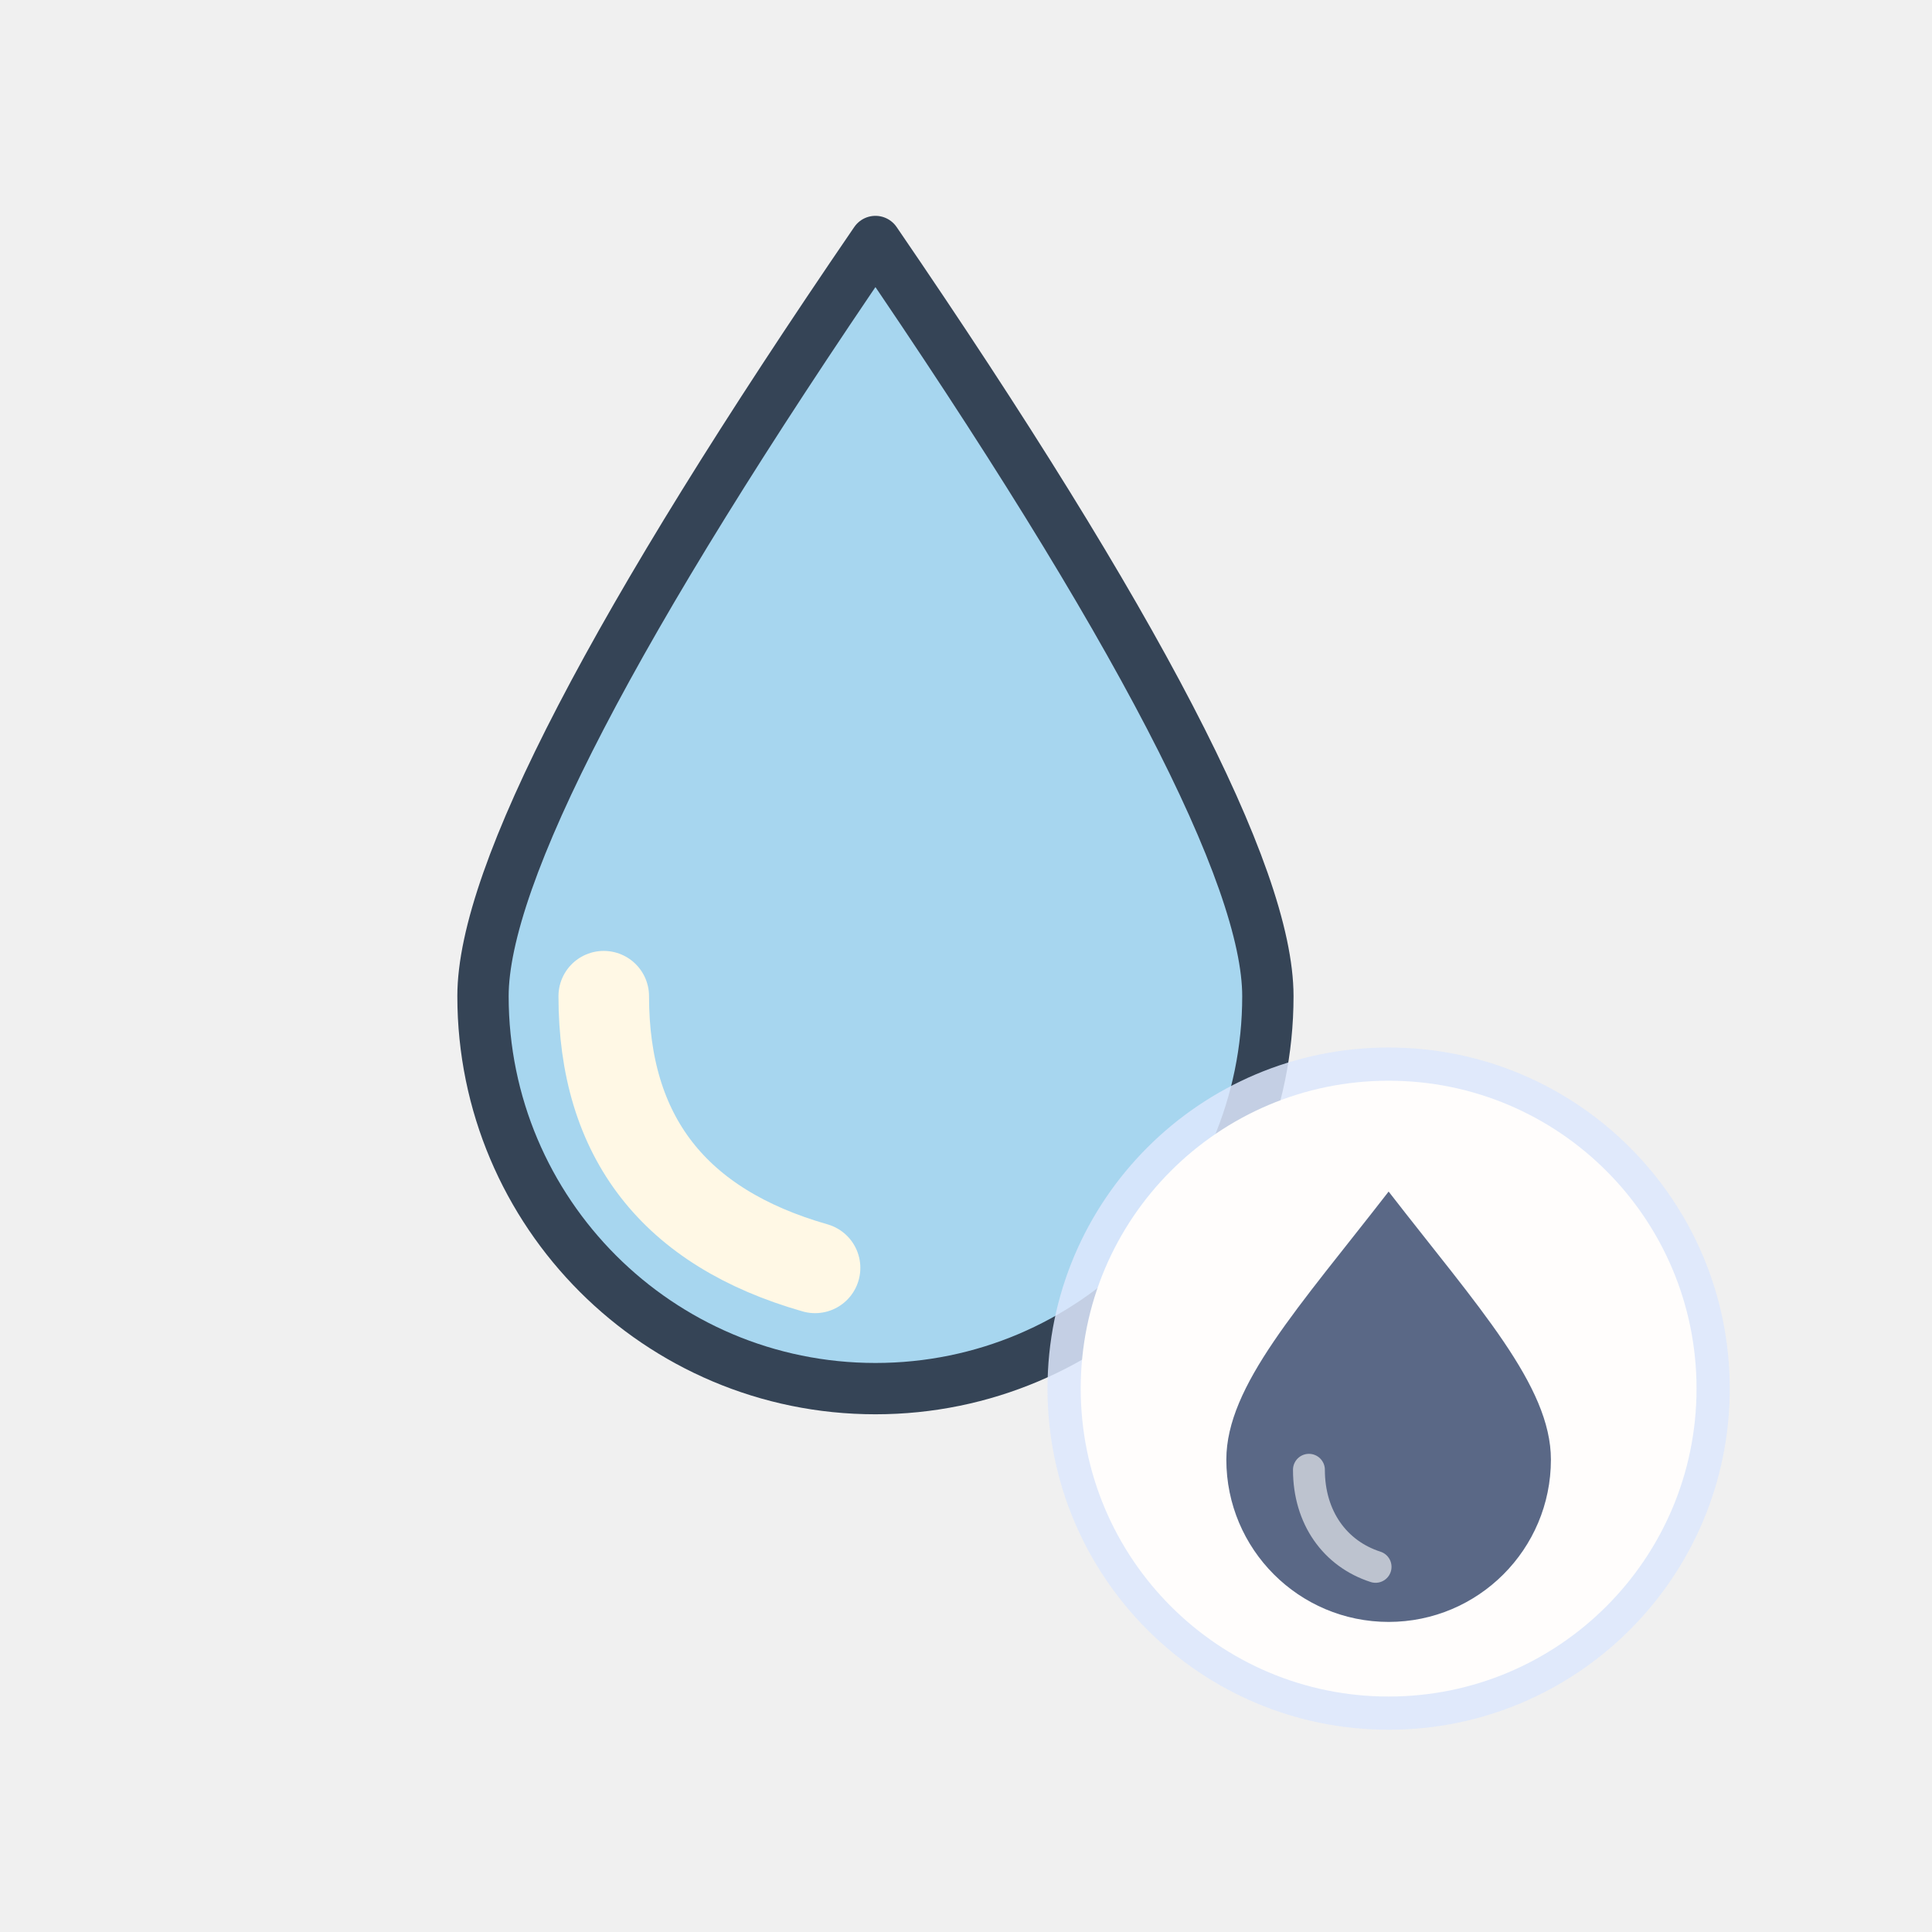
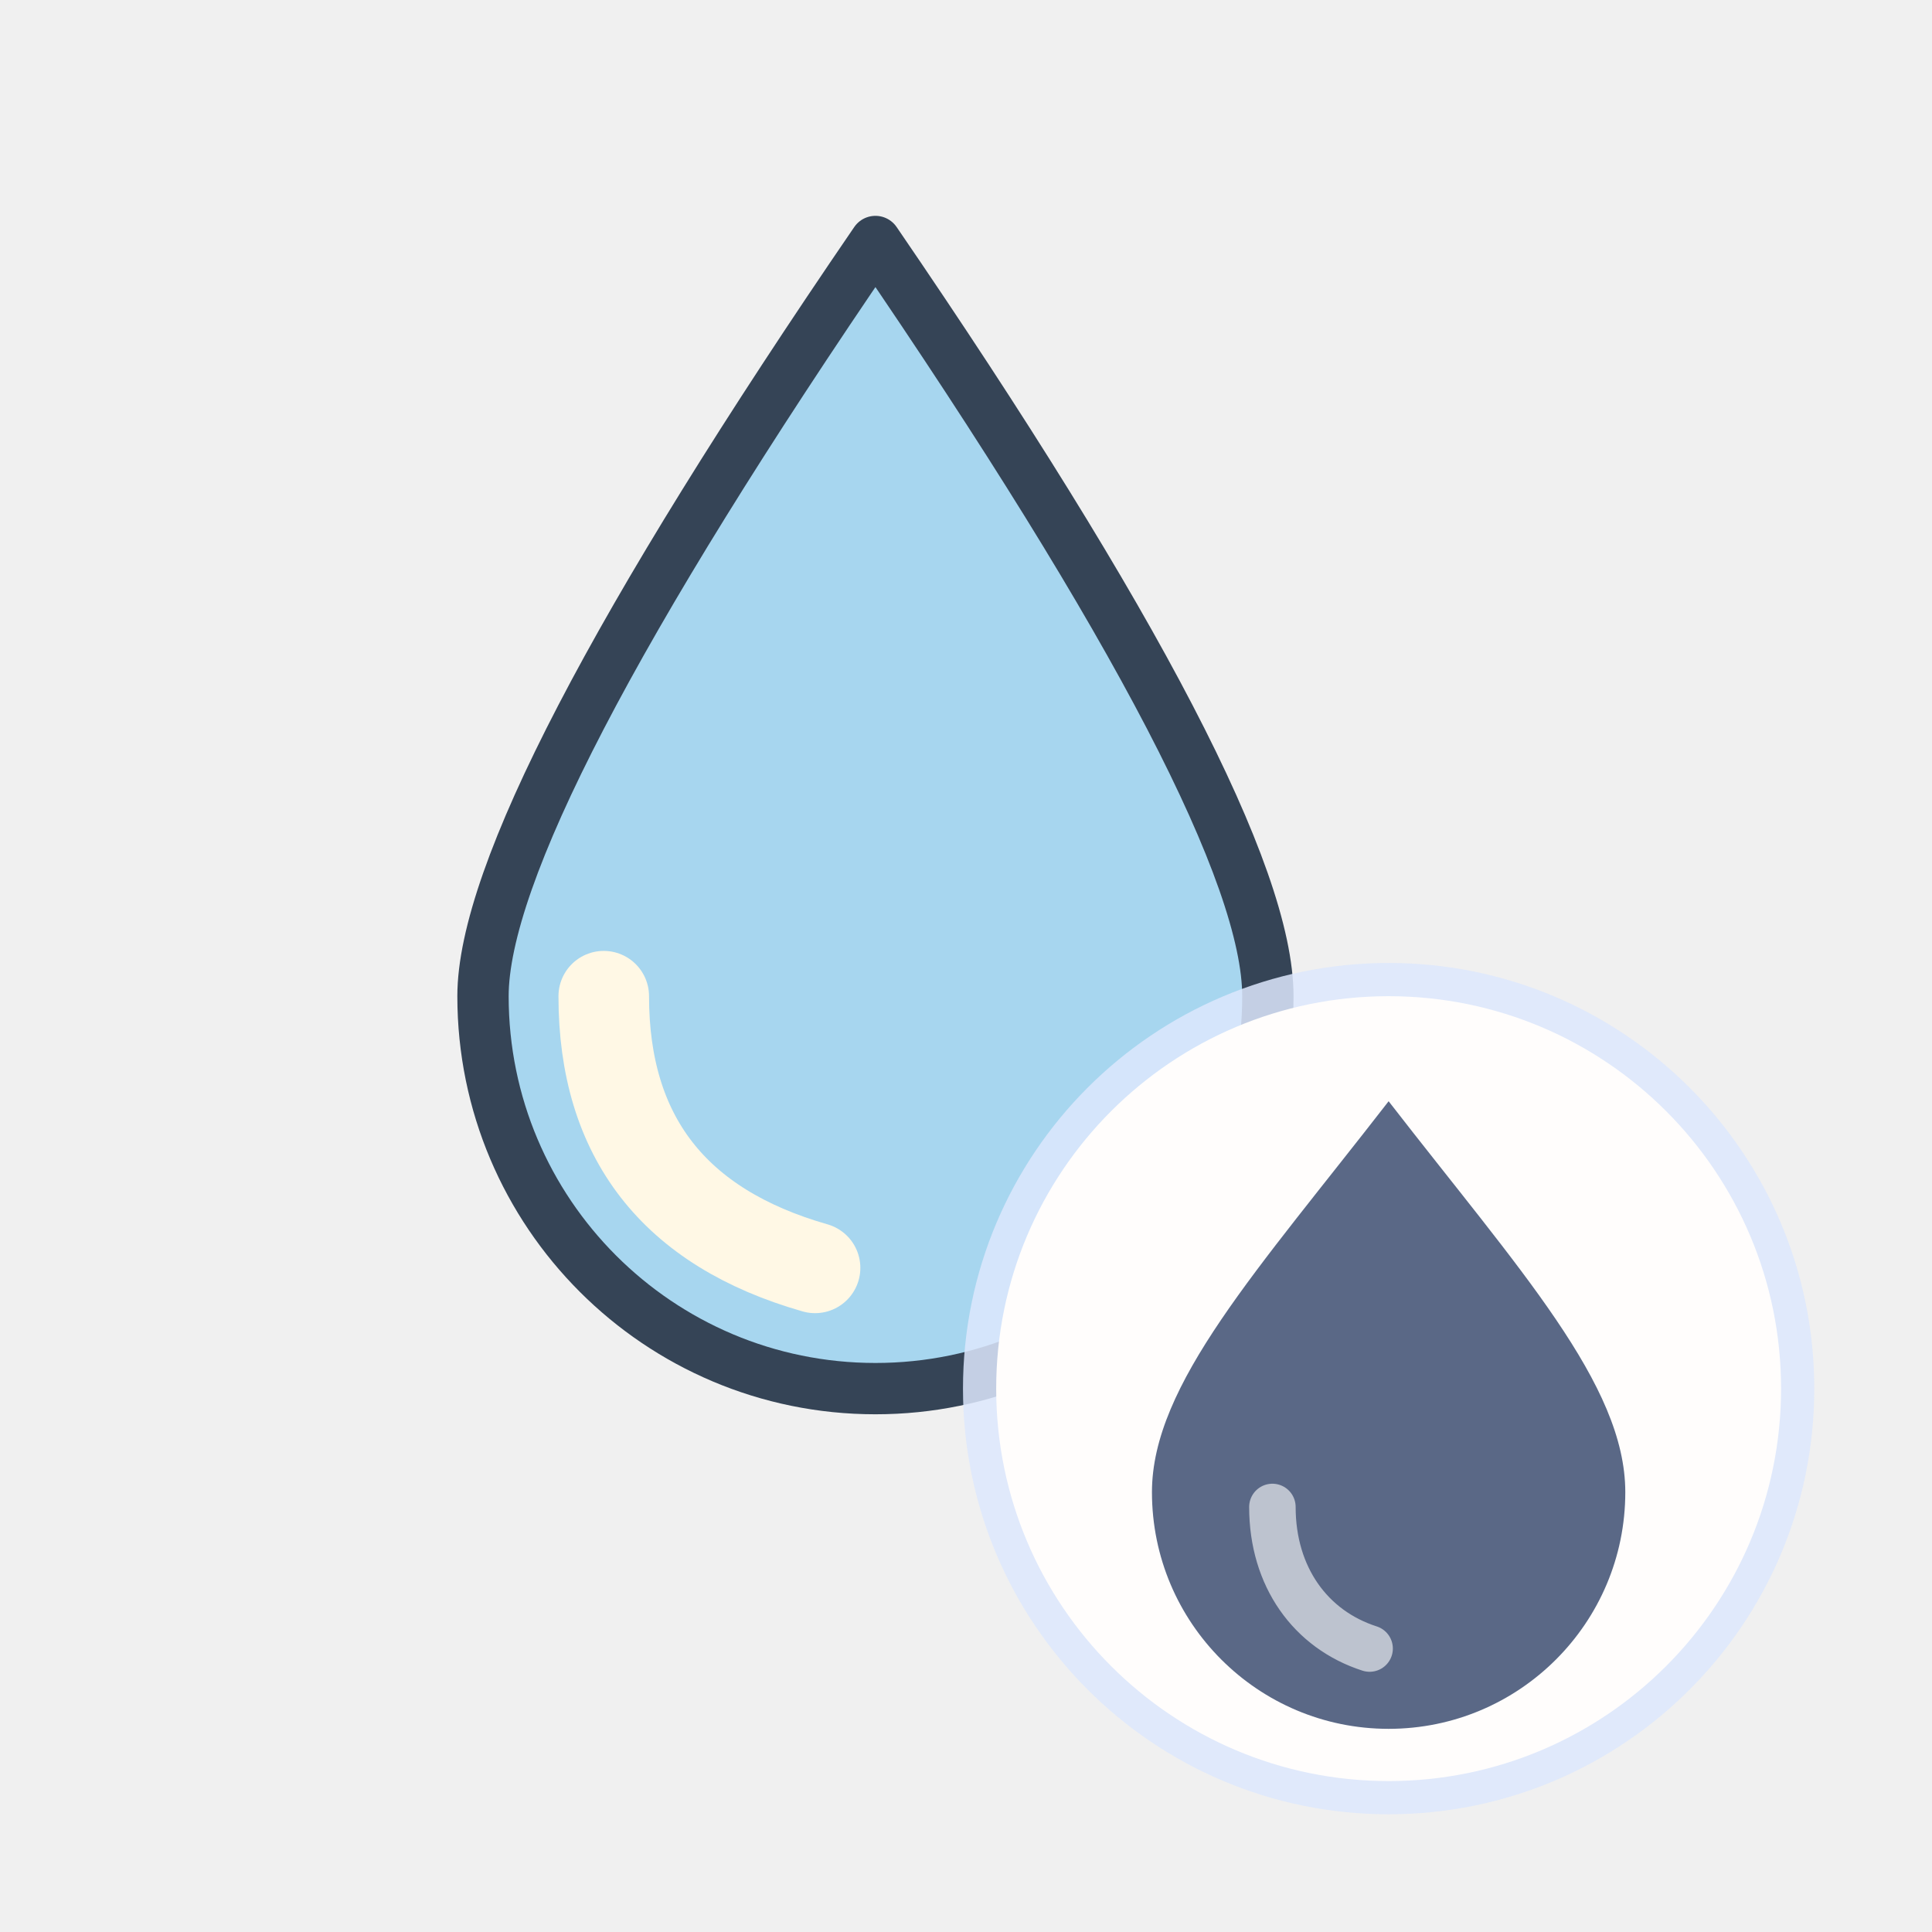
<svg xmlns="http://www.w3.org/2000/svg" viewBox="0 0 64 64" width="64" height="64" role="img" aria-label="raindrop — wet">
  <defs>
    <linearGradient id="d-cozy-clouds-wet" x1="0" y1="0" x2="0.62" y2="1">
      <stop offset="0" stop-color="#EDF8FF" />
      <stop offset="1" stop-color="#DDE8FC" />
    </linearGradient>
  </defs>
  <g stroke="#354456" stroke-width="1.7" stroke-linejoin="round" stroke-linecap="round">
    <path d="M29 8Q42 27 42 33A13 13 0 0 1 16 33Q16 27 29 8Z" fill="#A7D6EF" />
    <path d="M20 33Q20 40 27 42" fill="none" stroke="#FFF8E5" stroke-width="3" />
  </g>
-   <circle cx="46" cy="46" r="11.3" fill="#DDE8FC" fill-opacity=".85" />
-   <circle cx="46" cy="46" r="10.2" fill="#FFFDFC" />
-   <g transform="translate(38.32 38.32) scale(0.48)">
+   <circle cx="46" cy="46" r="14.1" fill="#DDE8FC" fill-opacity=".85" />
+   <circle cx="46" cy="46" r="13" fill="#FFFDFC" />
+   <g transform="translate(34.8 34.8) scale(0.7)">
    <path d="M16 2.4c6.2 8 11.2 13.4 11.2 18.5a11.2 11.2 0 0 1-22.4 0C4.8 15.8 9.8 10.4 16 2.4Z" fill="#5A6886" />
    <path d="M10.5 21.6c0 3.3 1.8 5.8 4.6 6.7" stroke="#fff" stroke-opacity=".6" stroke-width="2.2" fill="none" stroke-linecap="round" />
  </g>
</svg>
